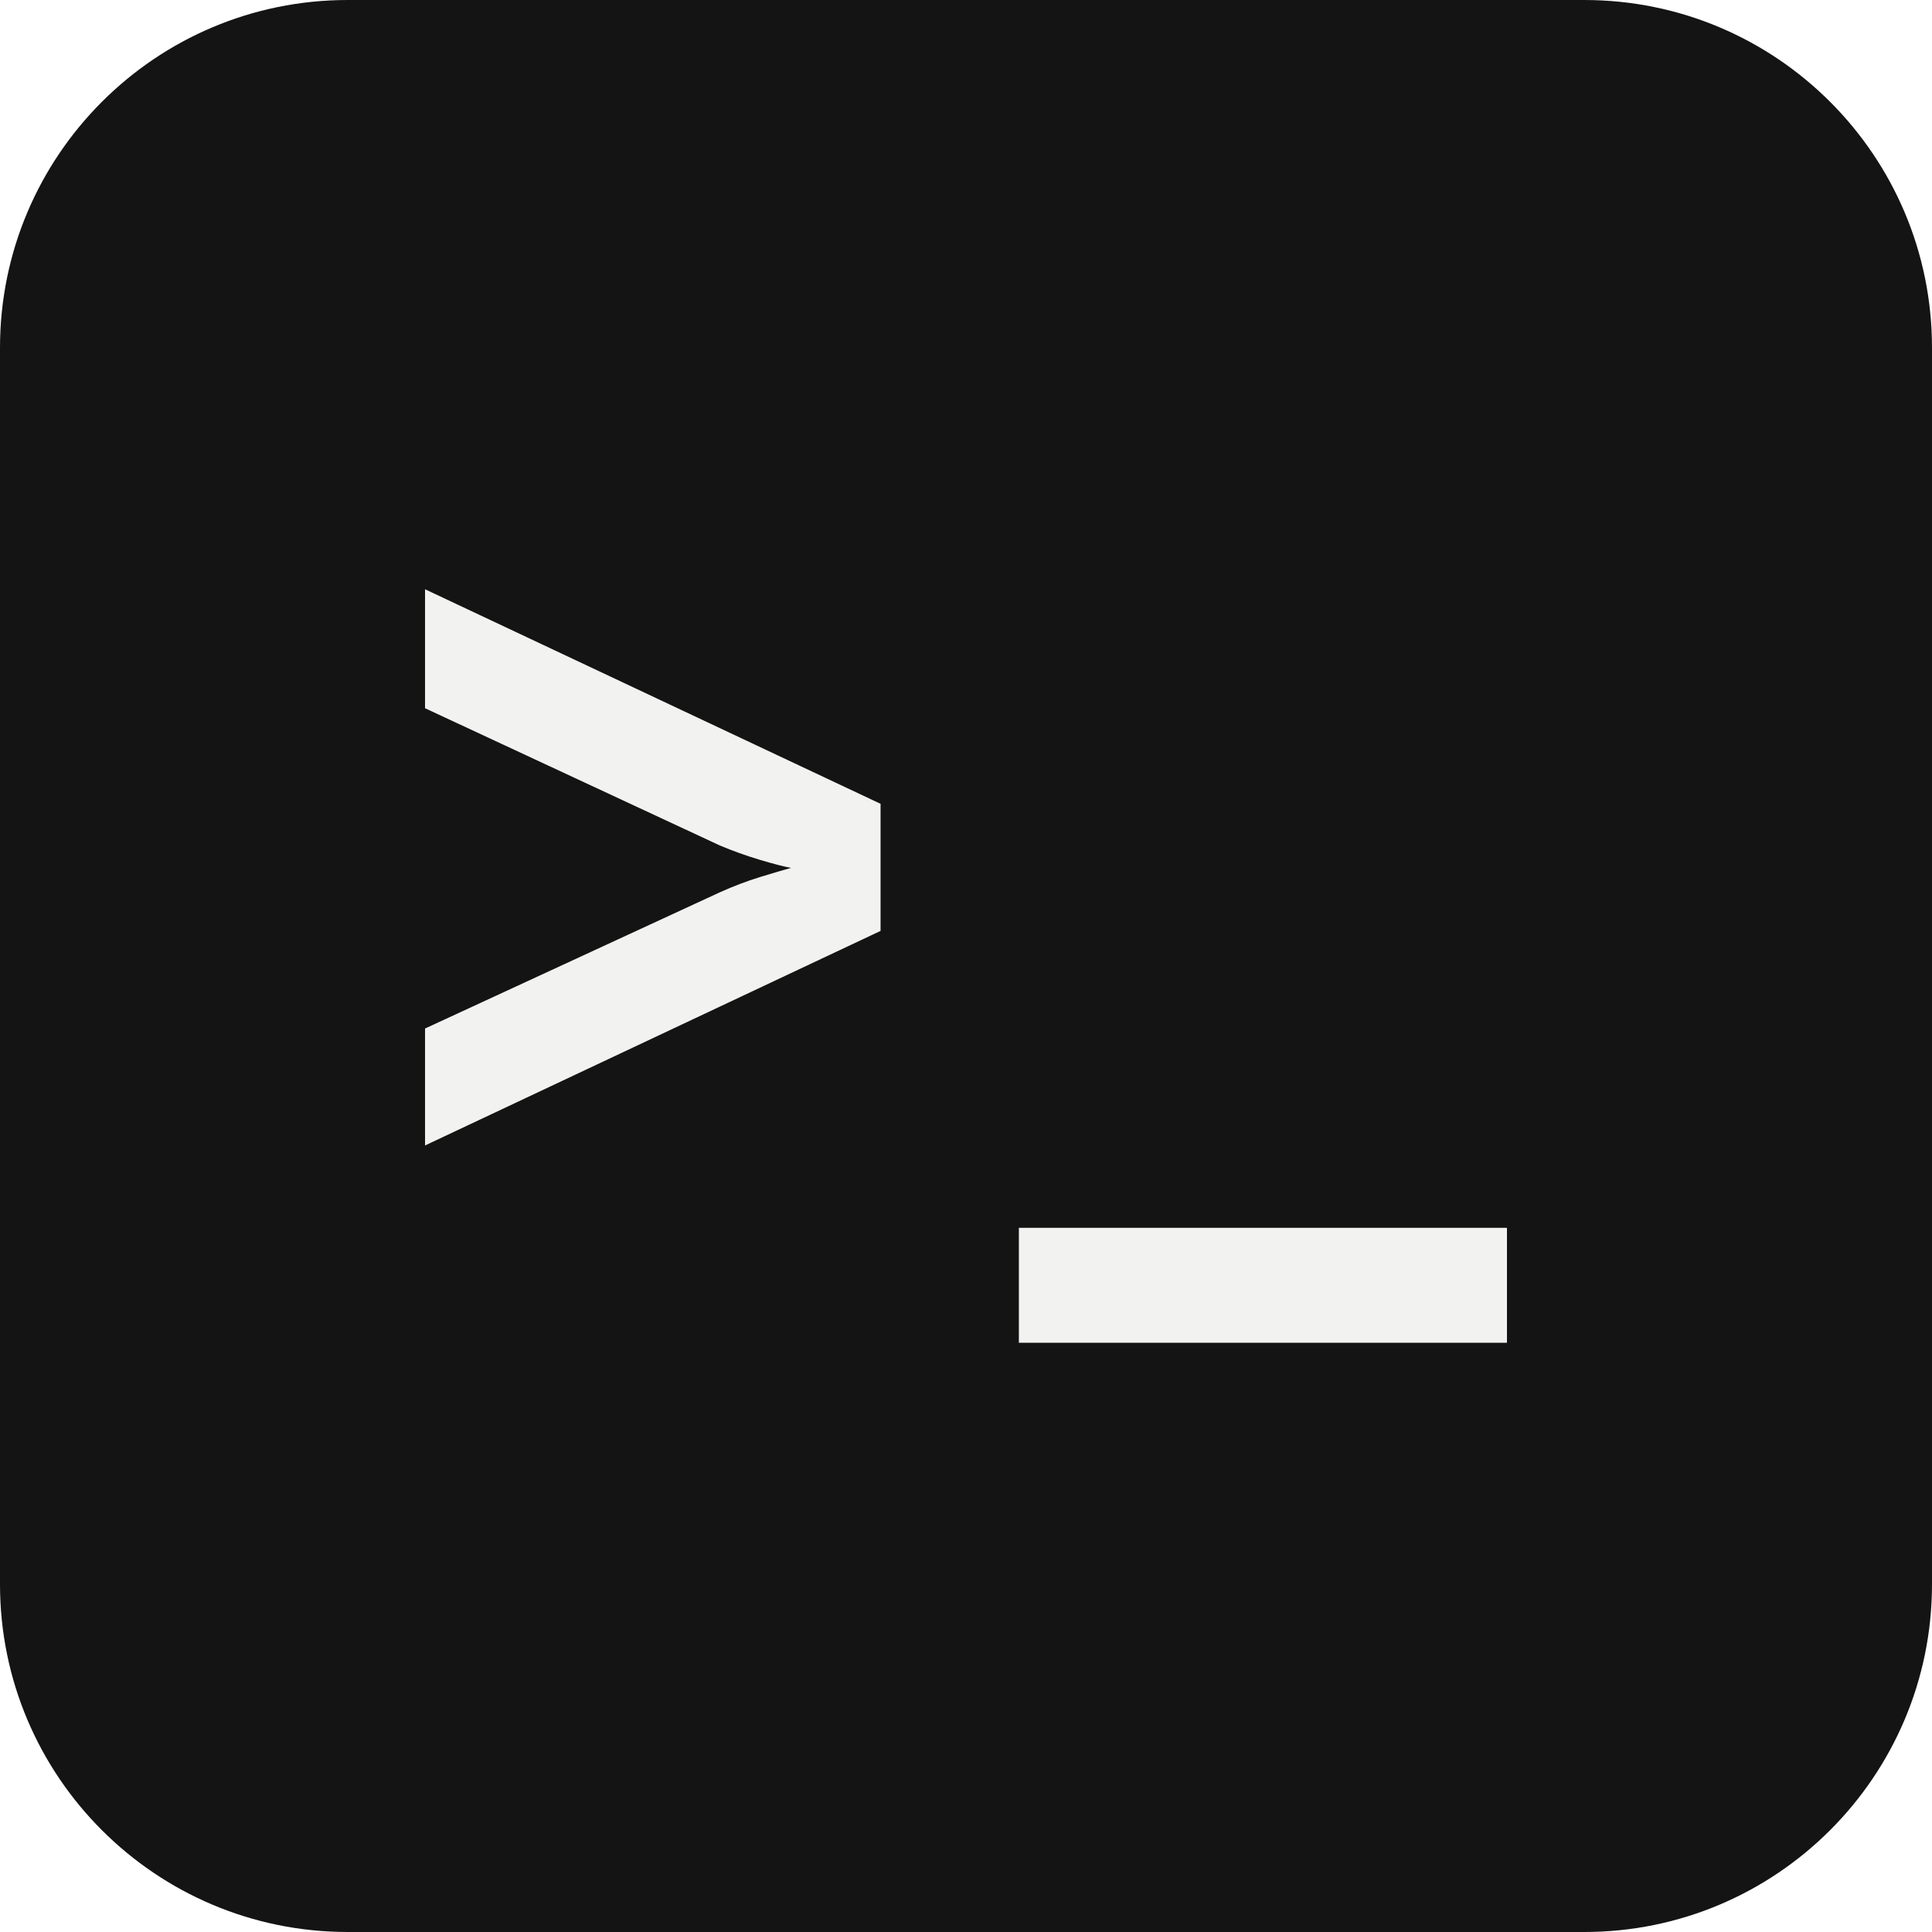
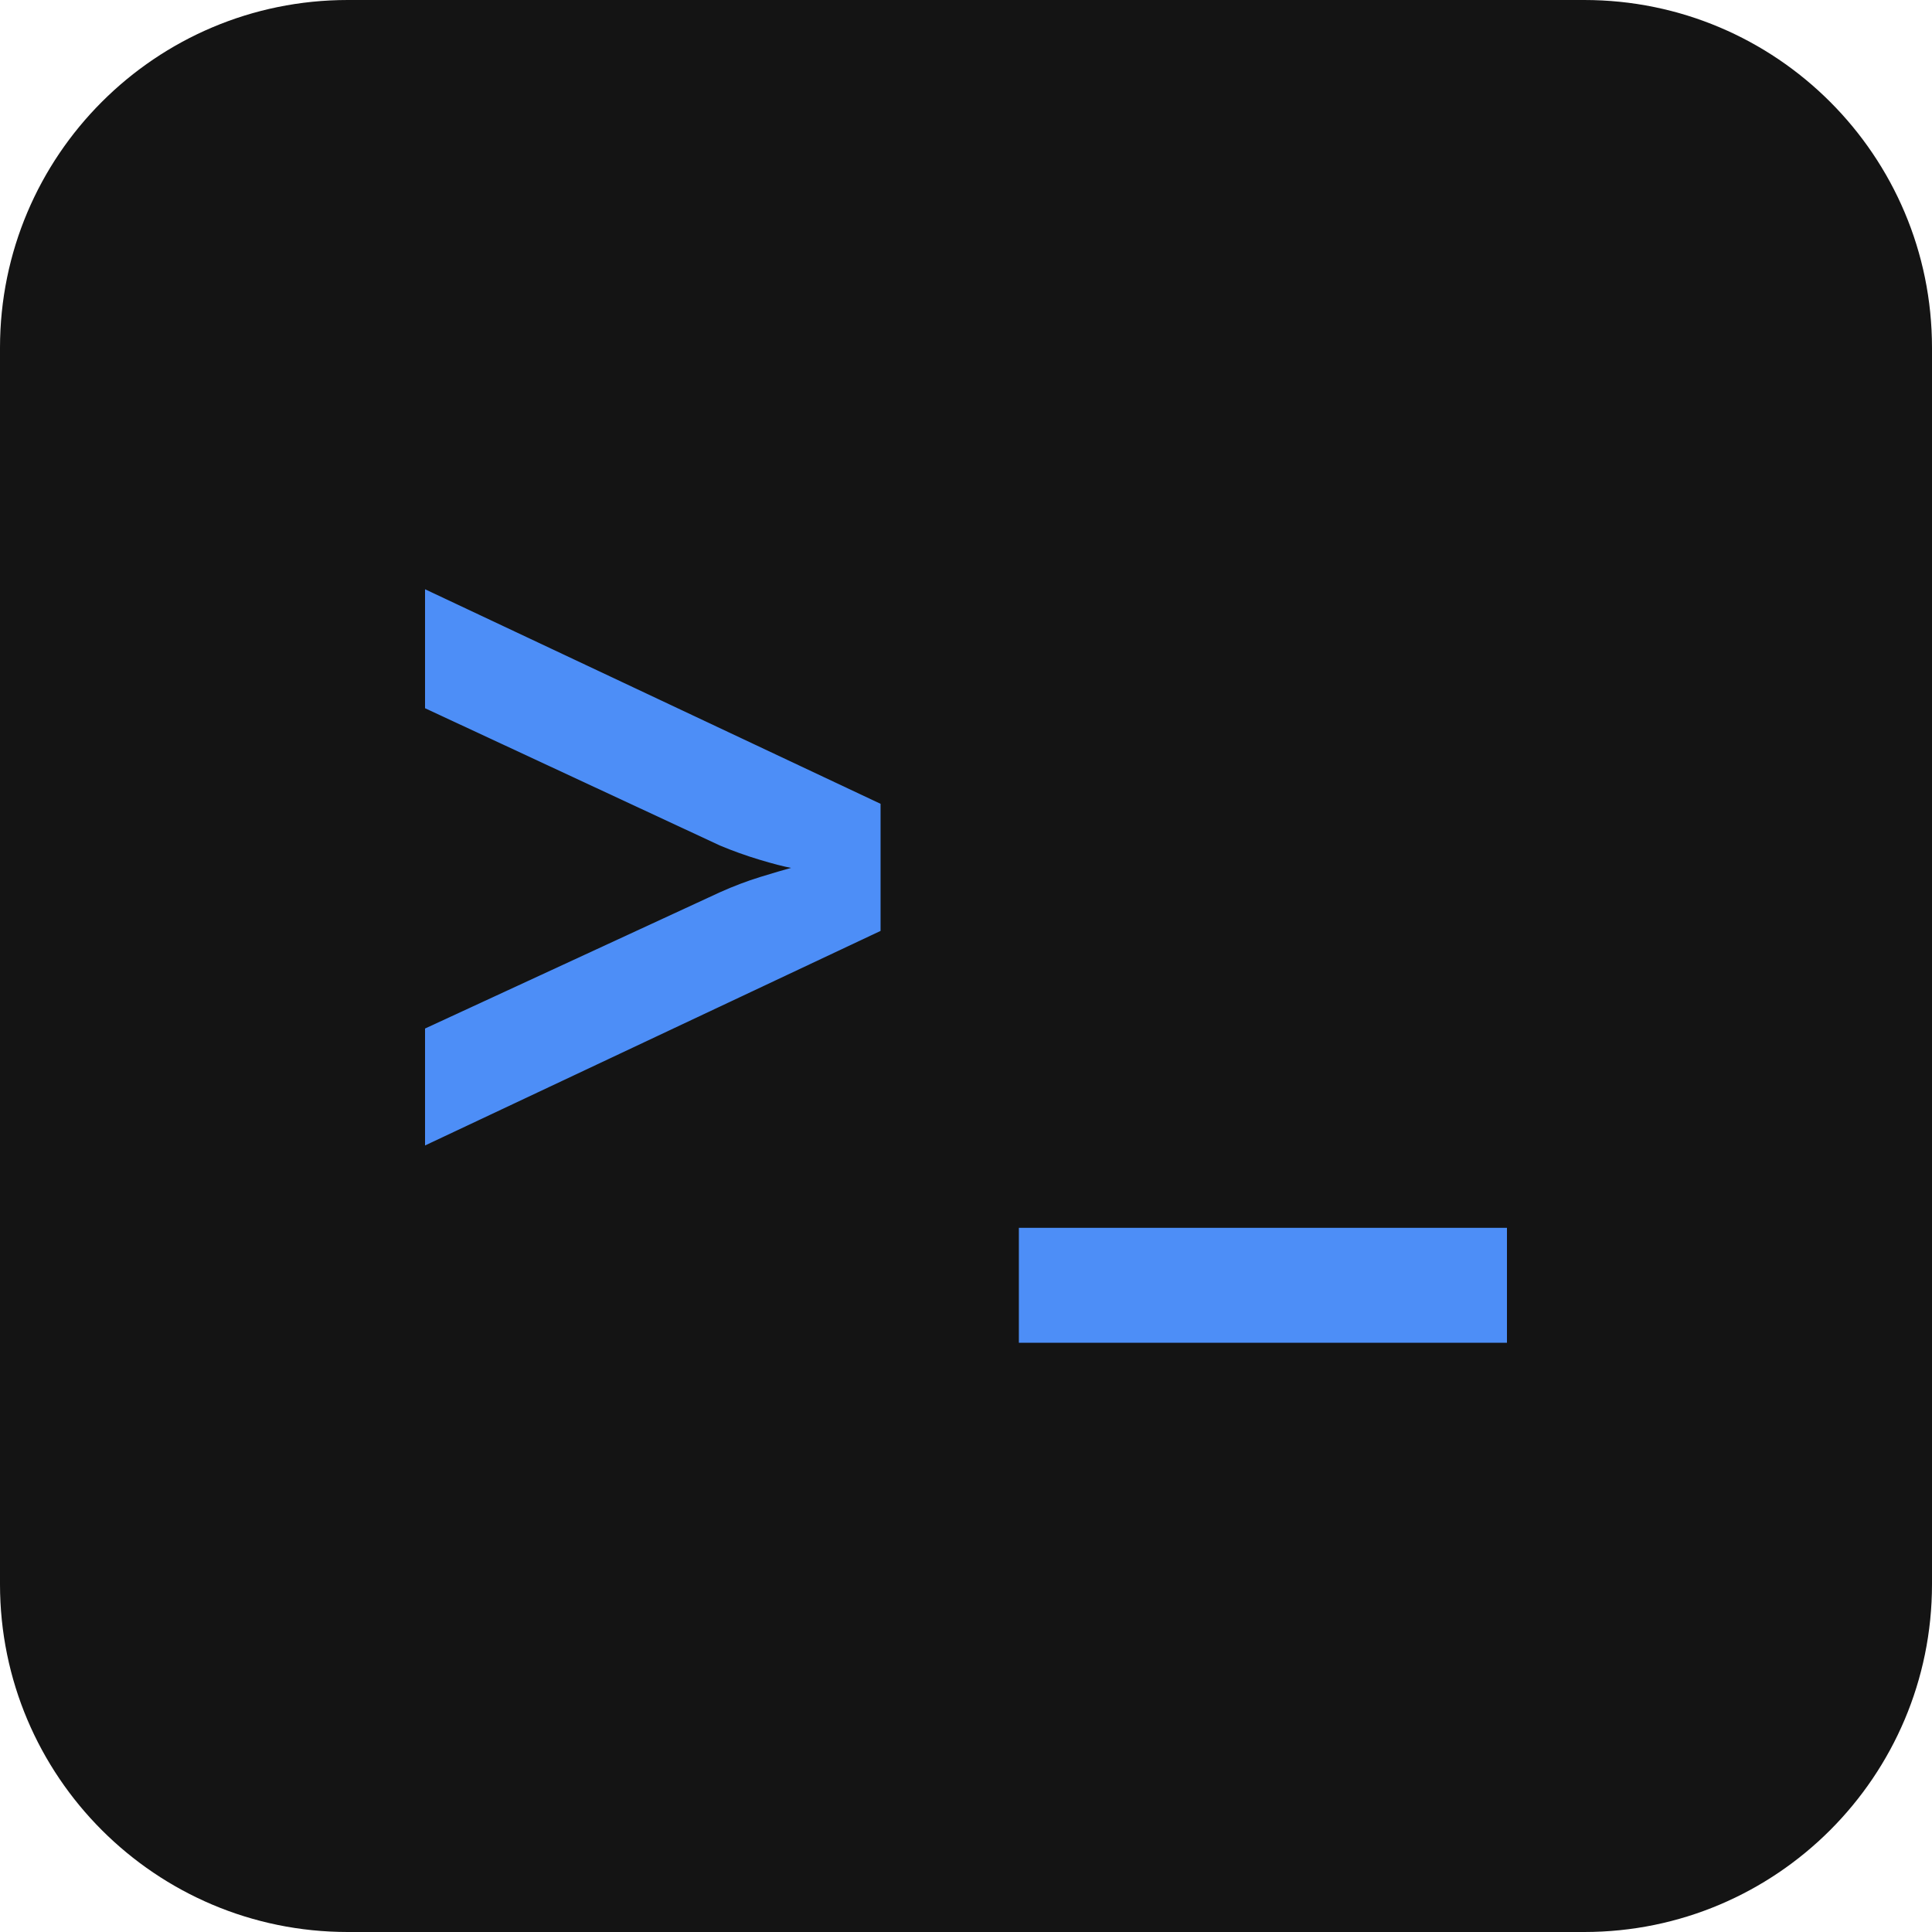
<svg xmlns="http://www.w3.org/2000/svg" width="512" height="512" viewBox="0 0 512 512">
  <rect width="512" height="512" rx="92.16" fill="#141414" />
-   <path fill="#f2f2f0" d="M112.64 303.56V272.57L190.79 236.46Q196.18 234.04 201.43 232.42Q206.69 230.8 209.65 230Q206.69 229.46 201.3 227.84Q195.91 226.22 190.79 224.07L112.64 187.69V156.16L233.36 213.02V246.7ZM270.01 355.84V325.39H399.36V355.84Z" />
+   <path fill="#4d8ef7" d="M112.64 303.56V272.57L190.79 236.46Q196.18 234.04 201.43 232.42Q206.69 230.8 209.65 230Q206.69 229.46 201.3 227.84Q195.91 226.22 190.79 224.07L112.64 187.69V156.16L233.36 213.02V246.7ZM270.01 355.84V325.39H399.36V355.84Z" />
</svg>
